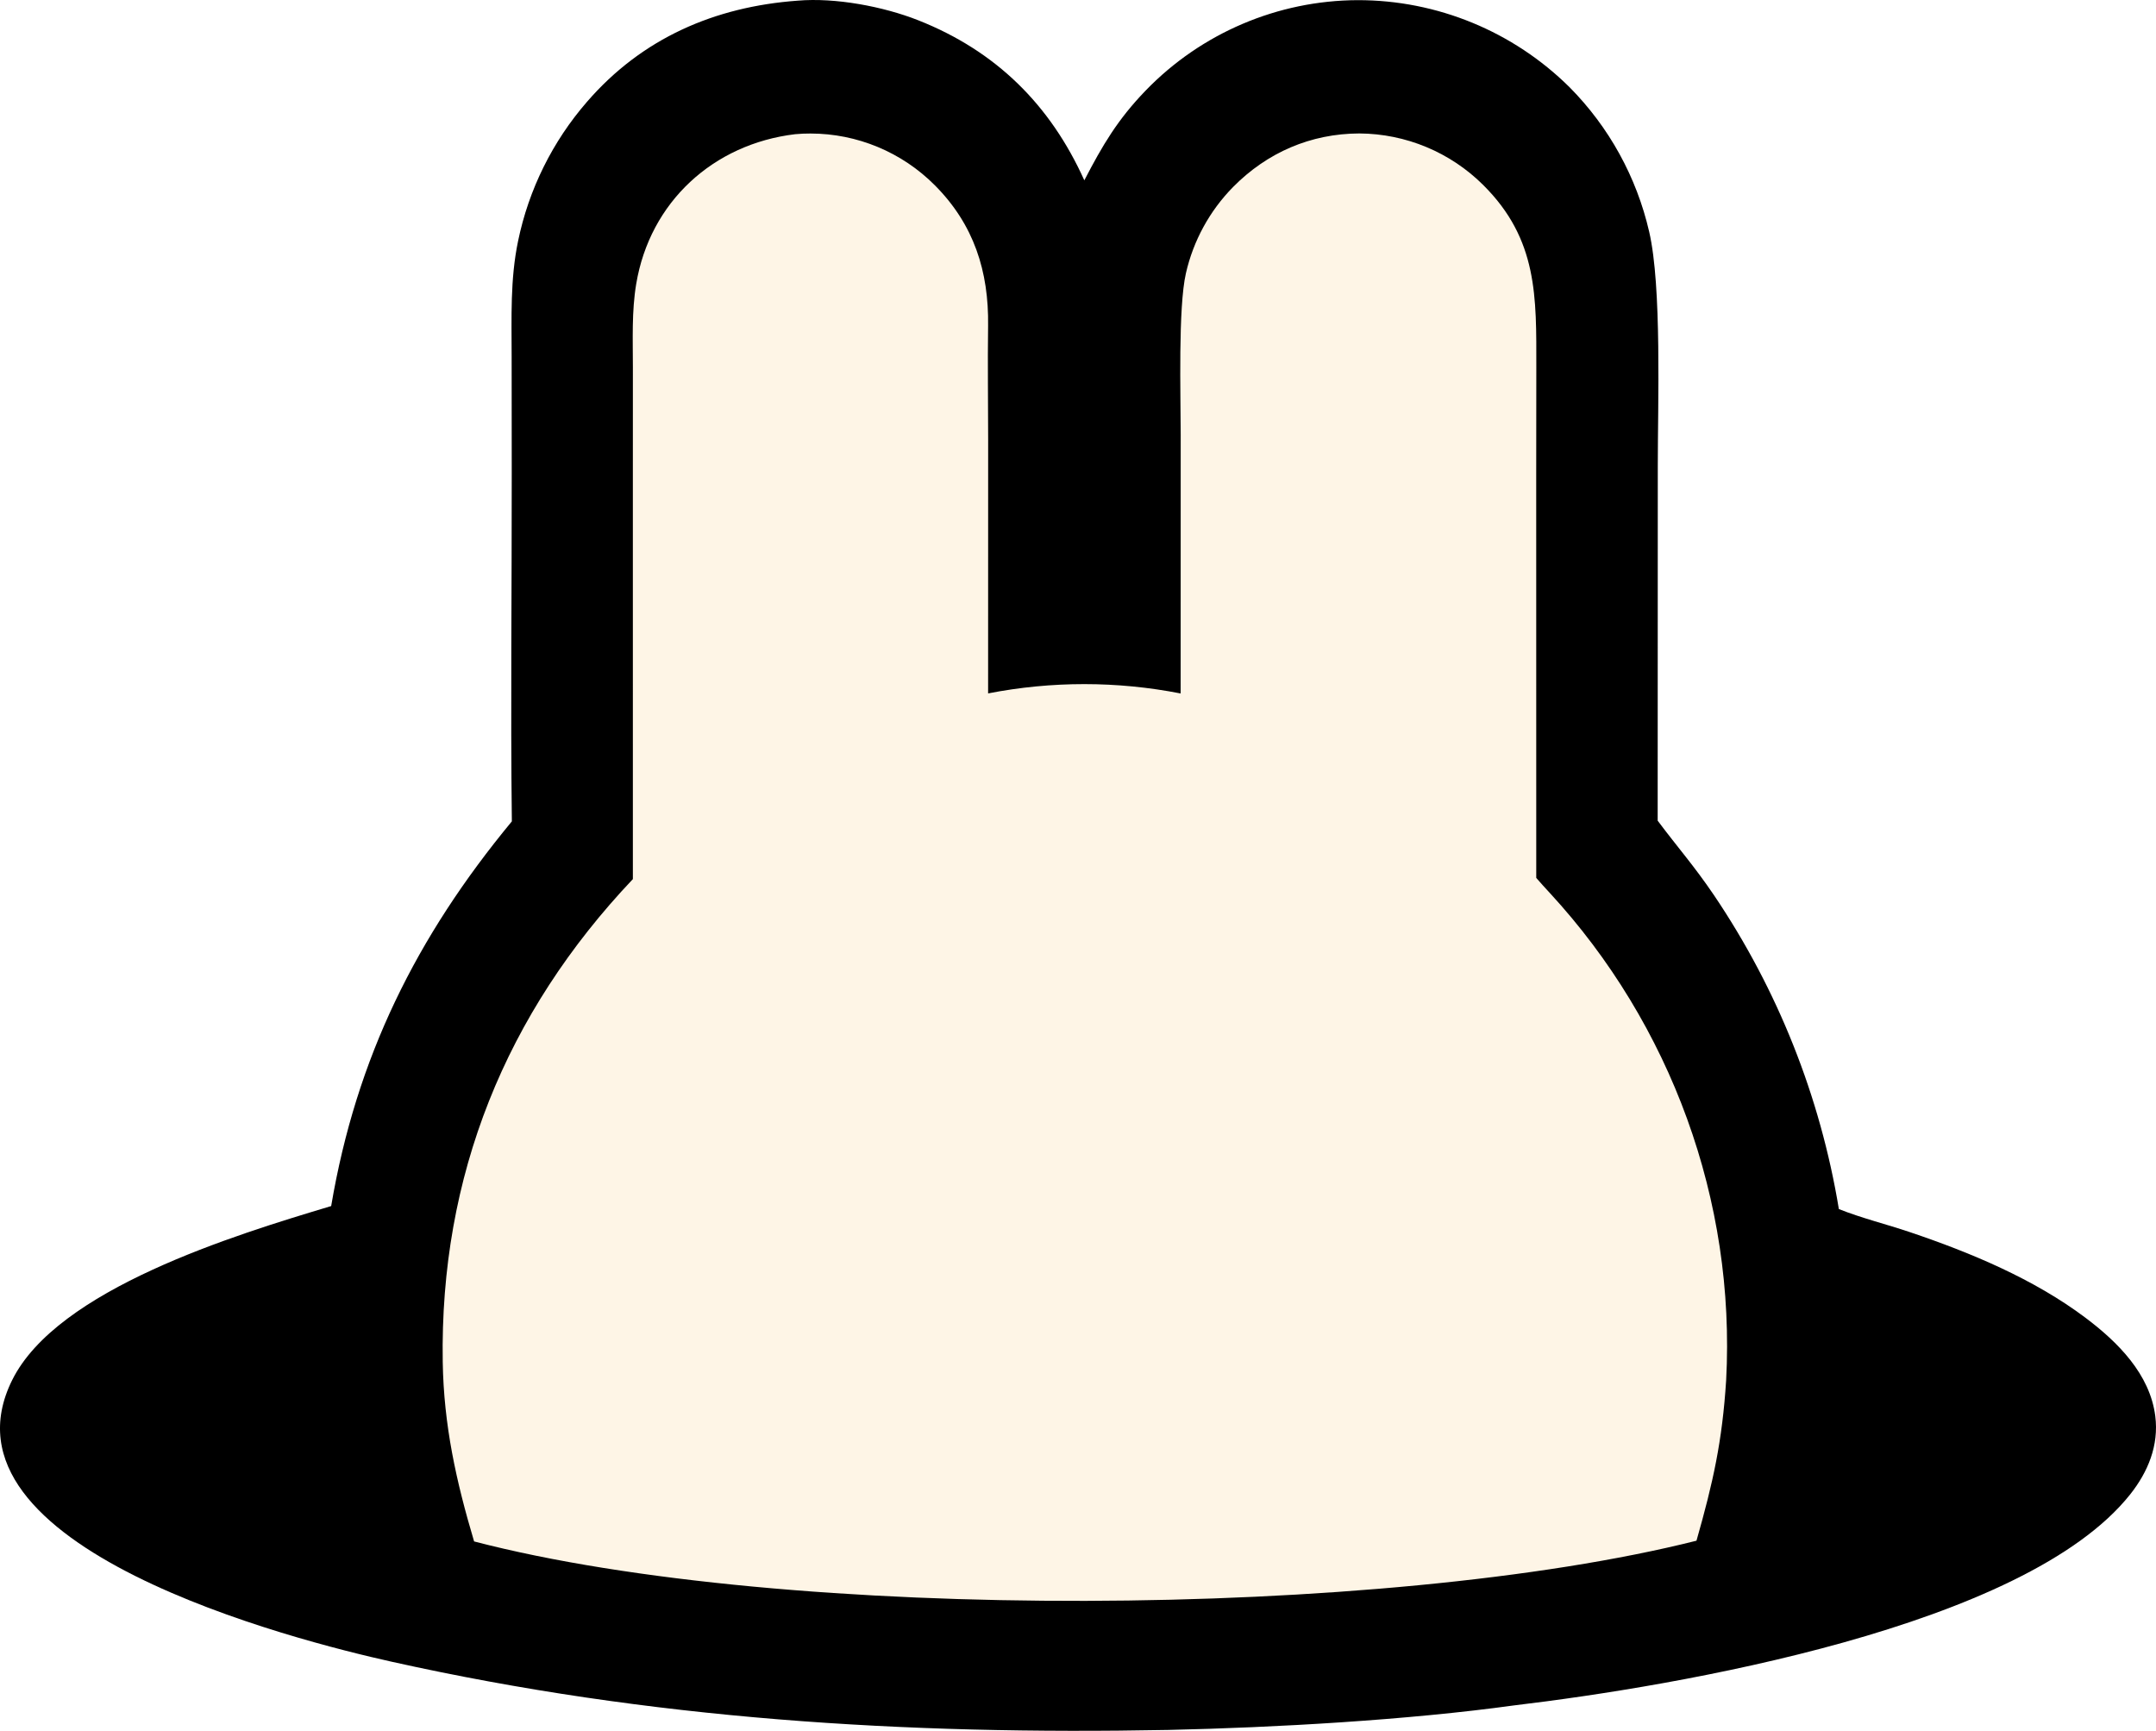
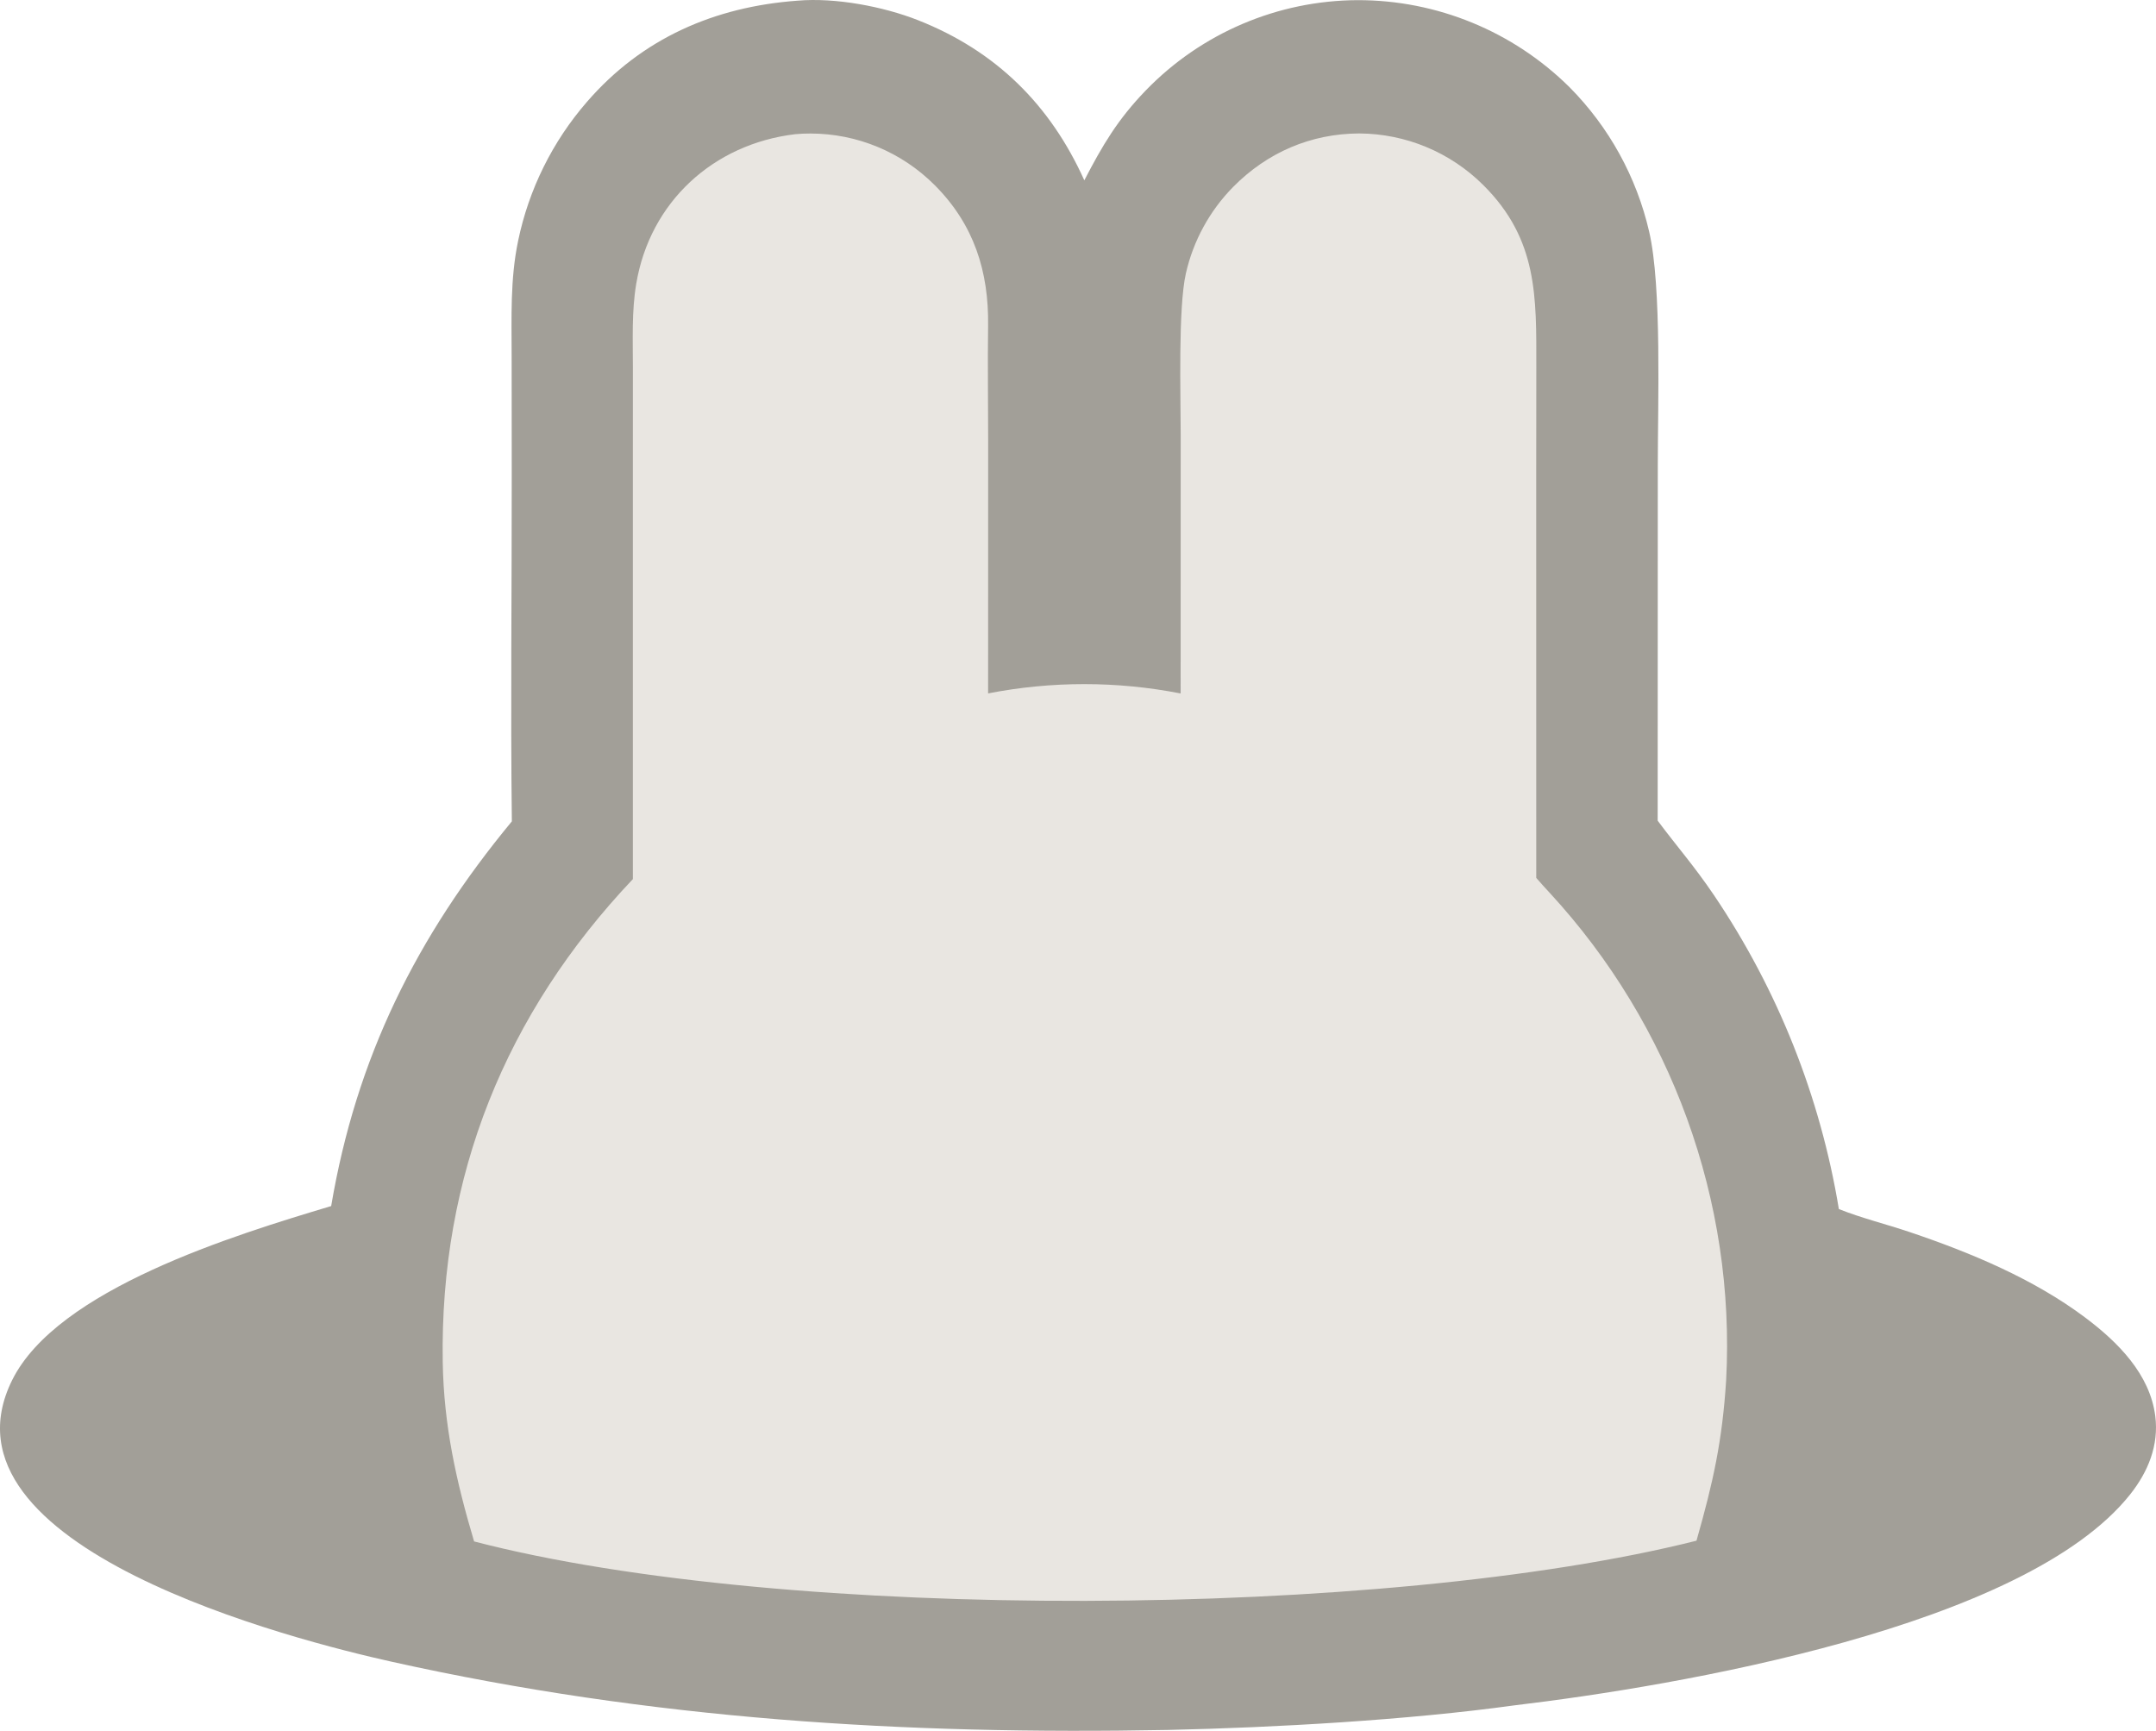
<svg xmlns="http://www.w3.org/2000/svg" viewBox="0 0 340.458 273.291" fill="none">
-   <path d="M171.228 28.472C174.107 22.919 176.492 18.874 180.909 14.301C189.687 5.22 201.763 0.071 214.394 0.023C226.929 0.009 238.96 4.955 247.86 13.781C254.091 20.067 258.442 27.968 260.425 36.594C262.437 45.255 261.782 63.816 261.785 73.596L261.767 129.581C264.939 133.831 267.435 136.6 270.644 141.325C280.715 156.238 287.448 173.15 290.378 190.907C293.984 192.346 297.888 193.299 301.576 194.543C311.17 197.776 321.184 201.95 329.321 208.07C334.423 211.907 339.501 216.955 340.345 223.603C340.928 228.222 339.201 232.406 336.377 235.964C319.732 256.925 264.817 266.216 239.104 269.276C222.308 271.596 201.316 272.783 184.45 273.152C142.837 273.944 102.768 271.485 61.852 262.382C46.775 259.029 -11.187 244.402 1.912 217.932C9.027 203.556 36.992 195.022 52.296 190.433C56.265 166.983 65.78 147.884 80.827 129.692C80.609 111.528 80.827 92.969 80.81 74.768L80.794 56.263C80.792 50.104 80.549 44.113 81.814 38.045C83.498 29.91 87.245 22.345 92.694 16.075C101.396 6.022 112.868 1.059 125.956 0.105C131.901 -0.41 139.482 1.024 144.975 3.191C157.28 8.047 165.845 16.541 171.228 28.472Z" fill="black" />
-   <path transform="translate(69.8975 21.0713)" d="M116.54 88.425L116.549 47.572C116.545 41.191 116.133 27.527 117.371 22.08C118.542 16.936 121.121 12.22 124.818 8.458C130.211 3.001 137.073 0.029 144.751 0C152.097 0.041 159.128 2.969 164.332 8.153C172.961 16.738 172.712 25.775 172.705 36.96L172.688 54.035L172.695 117.548C173.353 118.315 174.149 119.179 174.839 119.928C193.983 140.685 204.2 168.559 202.681 196.885C202.068 206.507 200.626 212.977 197.998 222.201C148.851 234.565 54.19 235.133 4.969 222.318C2.137 212.818 0.178 203.973 0.016 193.997C-0.464 164.599 9.966 138.918 30.041 117.737L30.039 54.066L30.043 36.964C30.045 32.556 29.84 28.127 30.566 23.769C32.729 10.799 42.753 1.668 55.66 0.118C56.491 0.036 57.256 0.013 58.088 0.011C65.457 0.016 72.521 2.955 77.719 8.179C83.903 14.376 86.255 21.791 86.135 30.367C86.051 36.346 86.143 42.431 86.144 48.418L86.137 88.415C96.177 86.456 106.501 86.459 116.54 88.425Z" fill="#FEF5E6" />
+   <path d="M171.228 28.472C174.107 22.919 176.492 18.874 180.909 14.301C189.687 5.22 201.763 0.071 214.394 0.023C226.929 0.009 238.96 4.955 247.86 13.781C254.091 20.067 258.442 27.968 260.425 36.594C262.437 45.255 261.782 63.816 261.785 73.596L261.767 129.581C264.939 133.831 267.435 136.6 270.644 141.325C280.715 156.238 287.448 173.15 290.378 190.907C293.984 192.346 297.888 193.299 301.576 194.543C311.17 197.776 321.184 201.95 329.321 208.07C334.423 211.907 339.501 216.955 340.345 223.603C340.928 228.222 339.201 232.406 336.377 235.964C319.732 256.925 264.817 266.216 239.104 269.276C222.308 271.596 201.316 272.783 184.45 273.152C142.837 273.944 102.768 271.485 61.852 262.382C46.775 259.029 -11.187 244.402 1.912 217.932C9.027 203.556 36.992 195.022 52.296 190.433C56.265 166.983 65.78 147.884 80.827 129.692C80.609 111.528 80.827 92.969 80.81 74.768L80.794 56.263C80.792 50.104 80.549 44.113 81.814 38.045C83.498 29.91 87.245 22.345 92.694 16.075C101.396 6.022 112.868 1.059 125.956 0.105C131.901 -0.41 139.482 1.024 144.975 3.191C157.28 8.047 165.845 16.541 171.228 28.472Z" fill="#A29F98" />
+   <path transform="translate(69.8975 21.0713)" d="M116.54 88.425L116.549 47.572C116.545 41.191 116.133 27.527 117.371 22.08C118.542 16.936 121.121 12.22 124.818 8.458C130.211 3.001 137.073 0.029 144.751 0C152.097 0.041 159.128 2.969 164.332 8.153C172.961 16.738 172.712 25.775 172.705 36.96L172.688 54.035L172.695 117.548C173.353 118.315 174.149 119.179 174.839 119.928C193.983 140.685 204.2 168.559 202.681 196.885C202.068 206.507 200.626 212.977 197.998 222.201C148.851 234.565 54.19 235.133 4.969 222.318C2.137 212.818 0.178 203.973 0.016 193.997C-0.464 164.599 9.966 138.918 30.041 117.737L30.039 54.066L30.043 36.964C30.045 32.556 29.84 28.127 30.566 23.769C32.729 10.799 42.753 1.668 55.66 0.118C56.491 0.036 57.256 0.013 58.088 0.011C65.457 0.016 72.521 2.955 77.719 8.179C83.903 14.376 86.255 21.791 86.135 30.367C86.051 36.346 86.143 42.431 86.144 48.418L86.137 88.415C96.177 86.456 106.501 86.459 116.54 88.425Z" fill="#E9E6E1" />
</svg>
